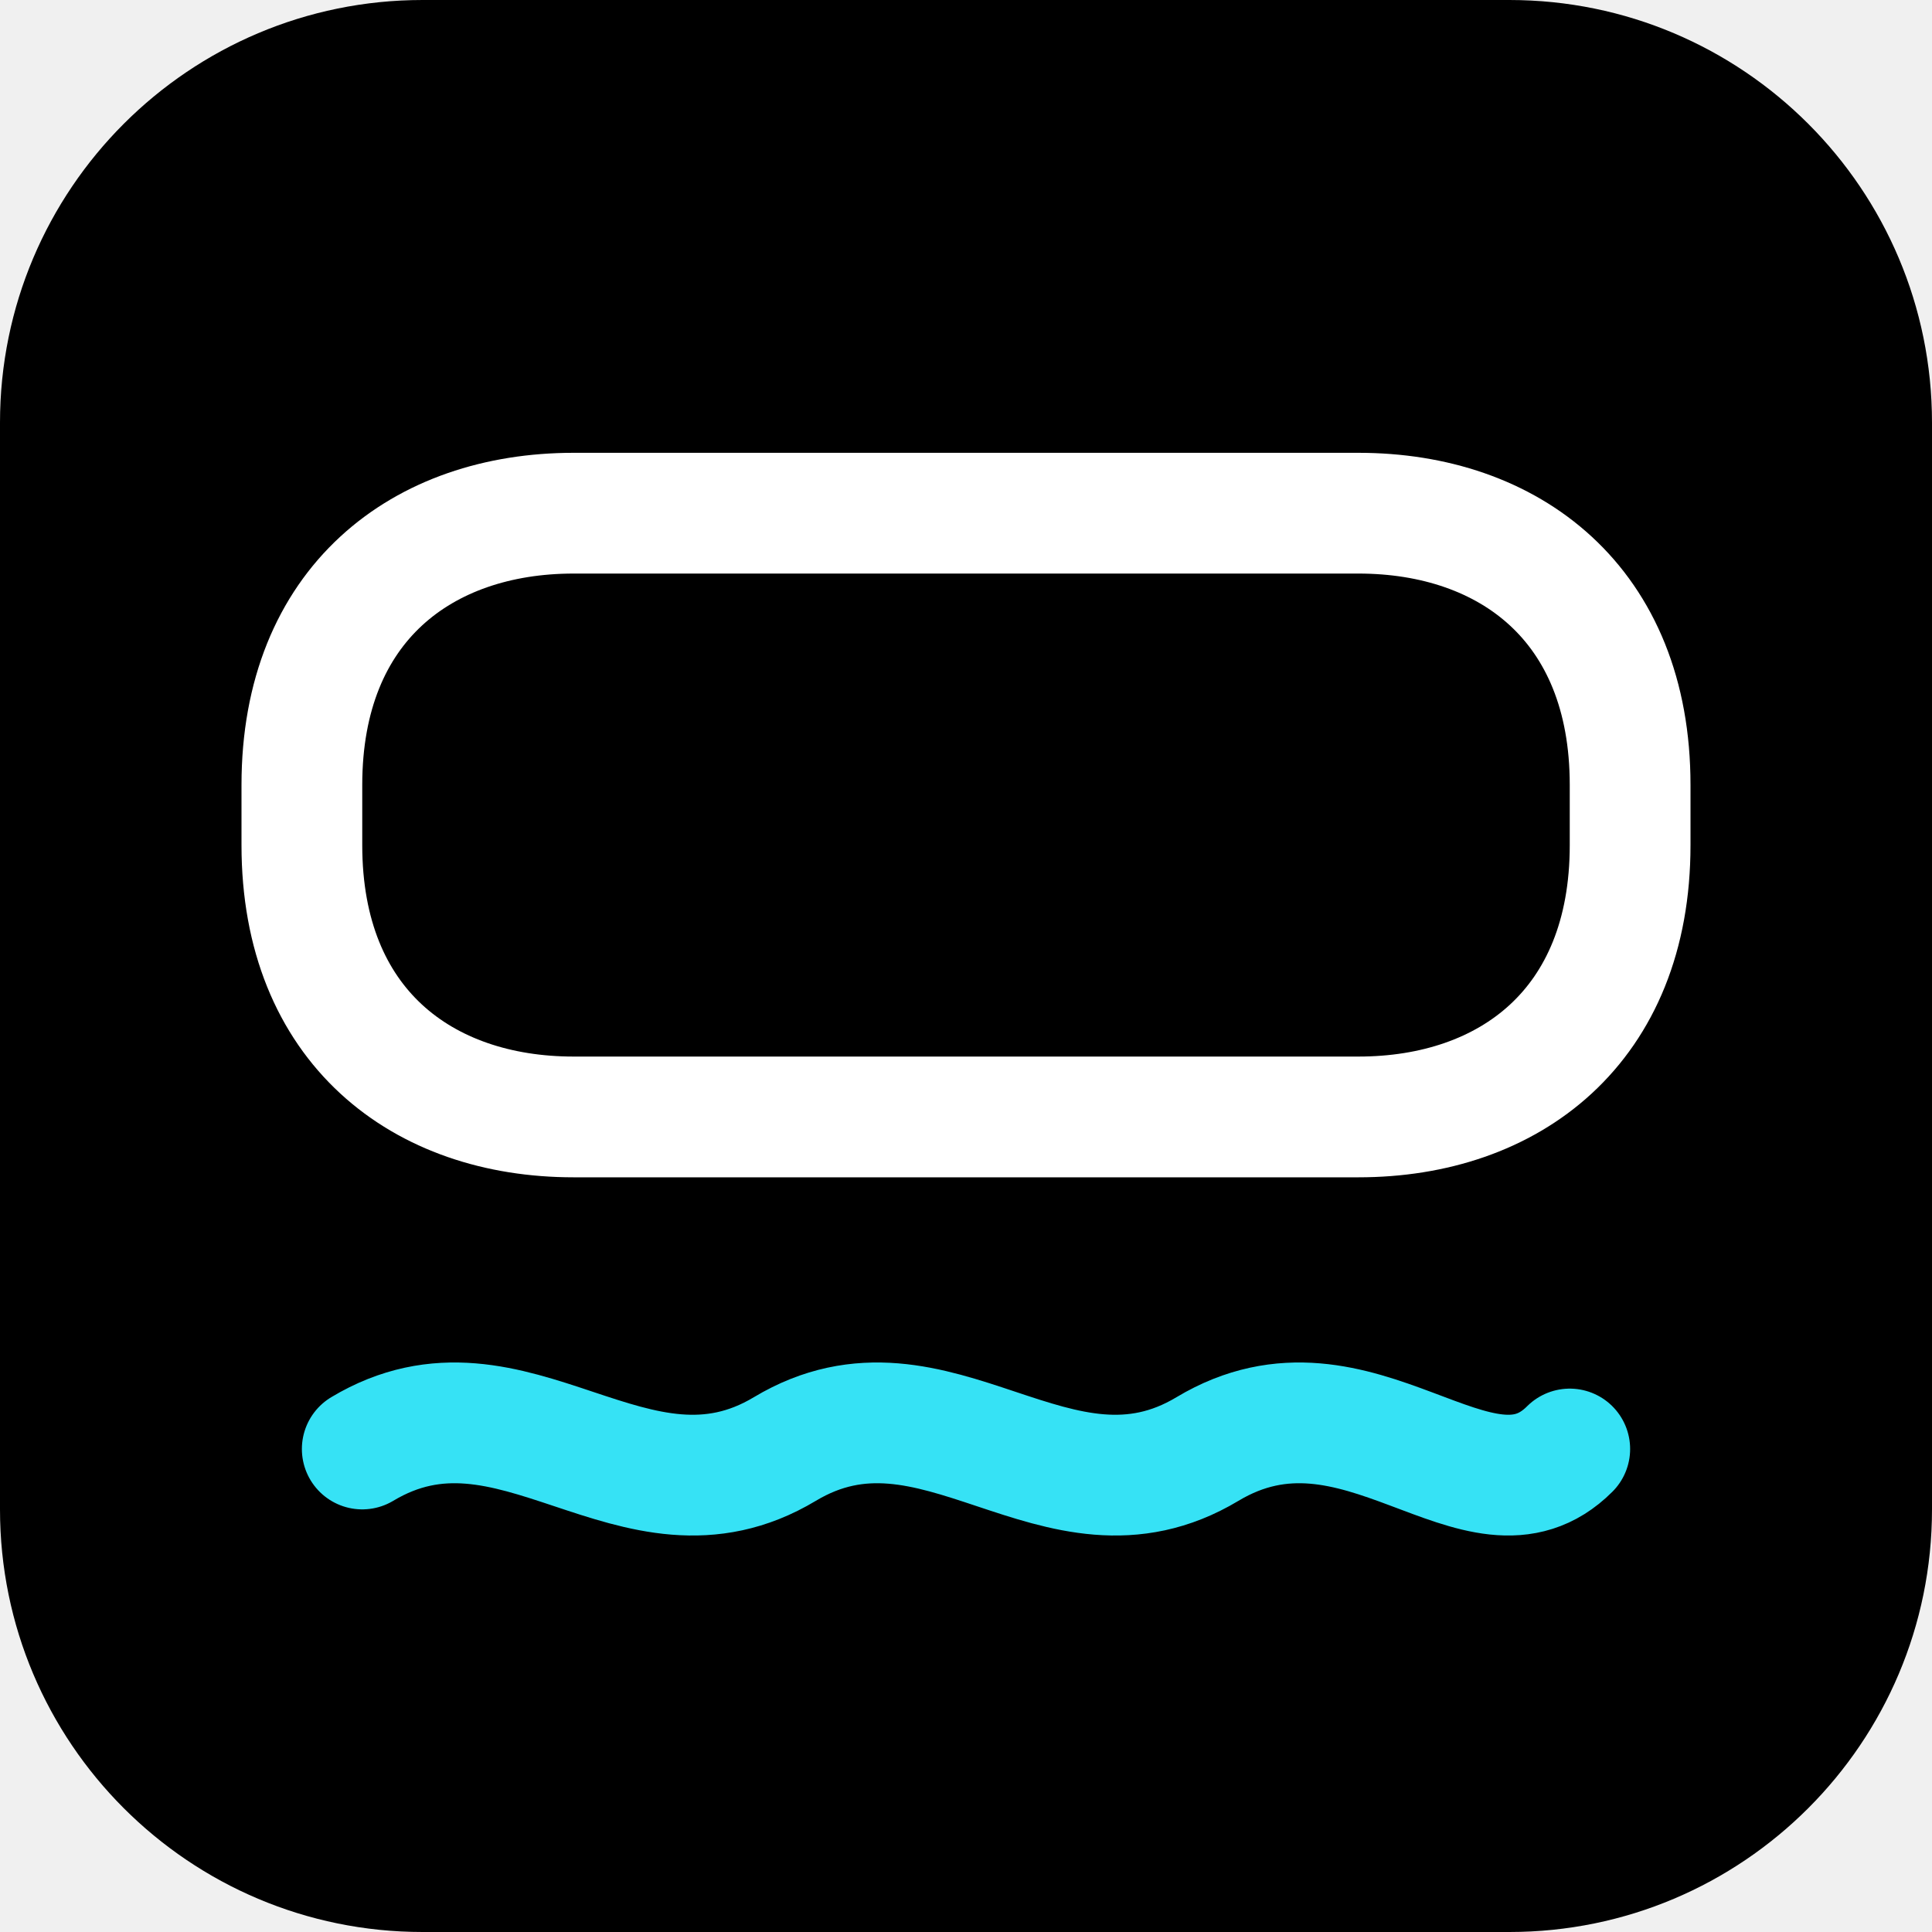
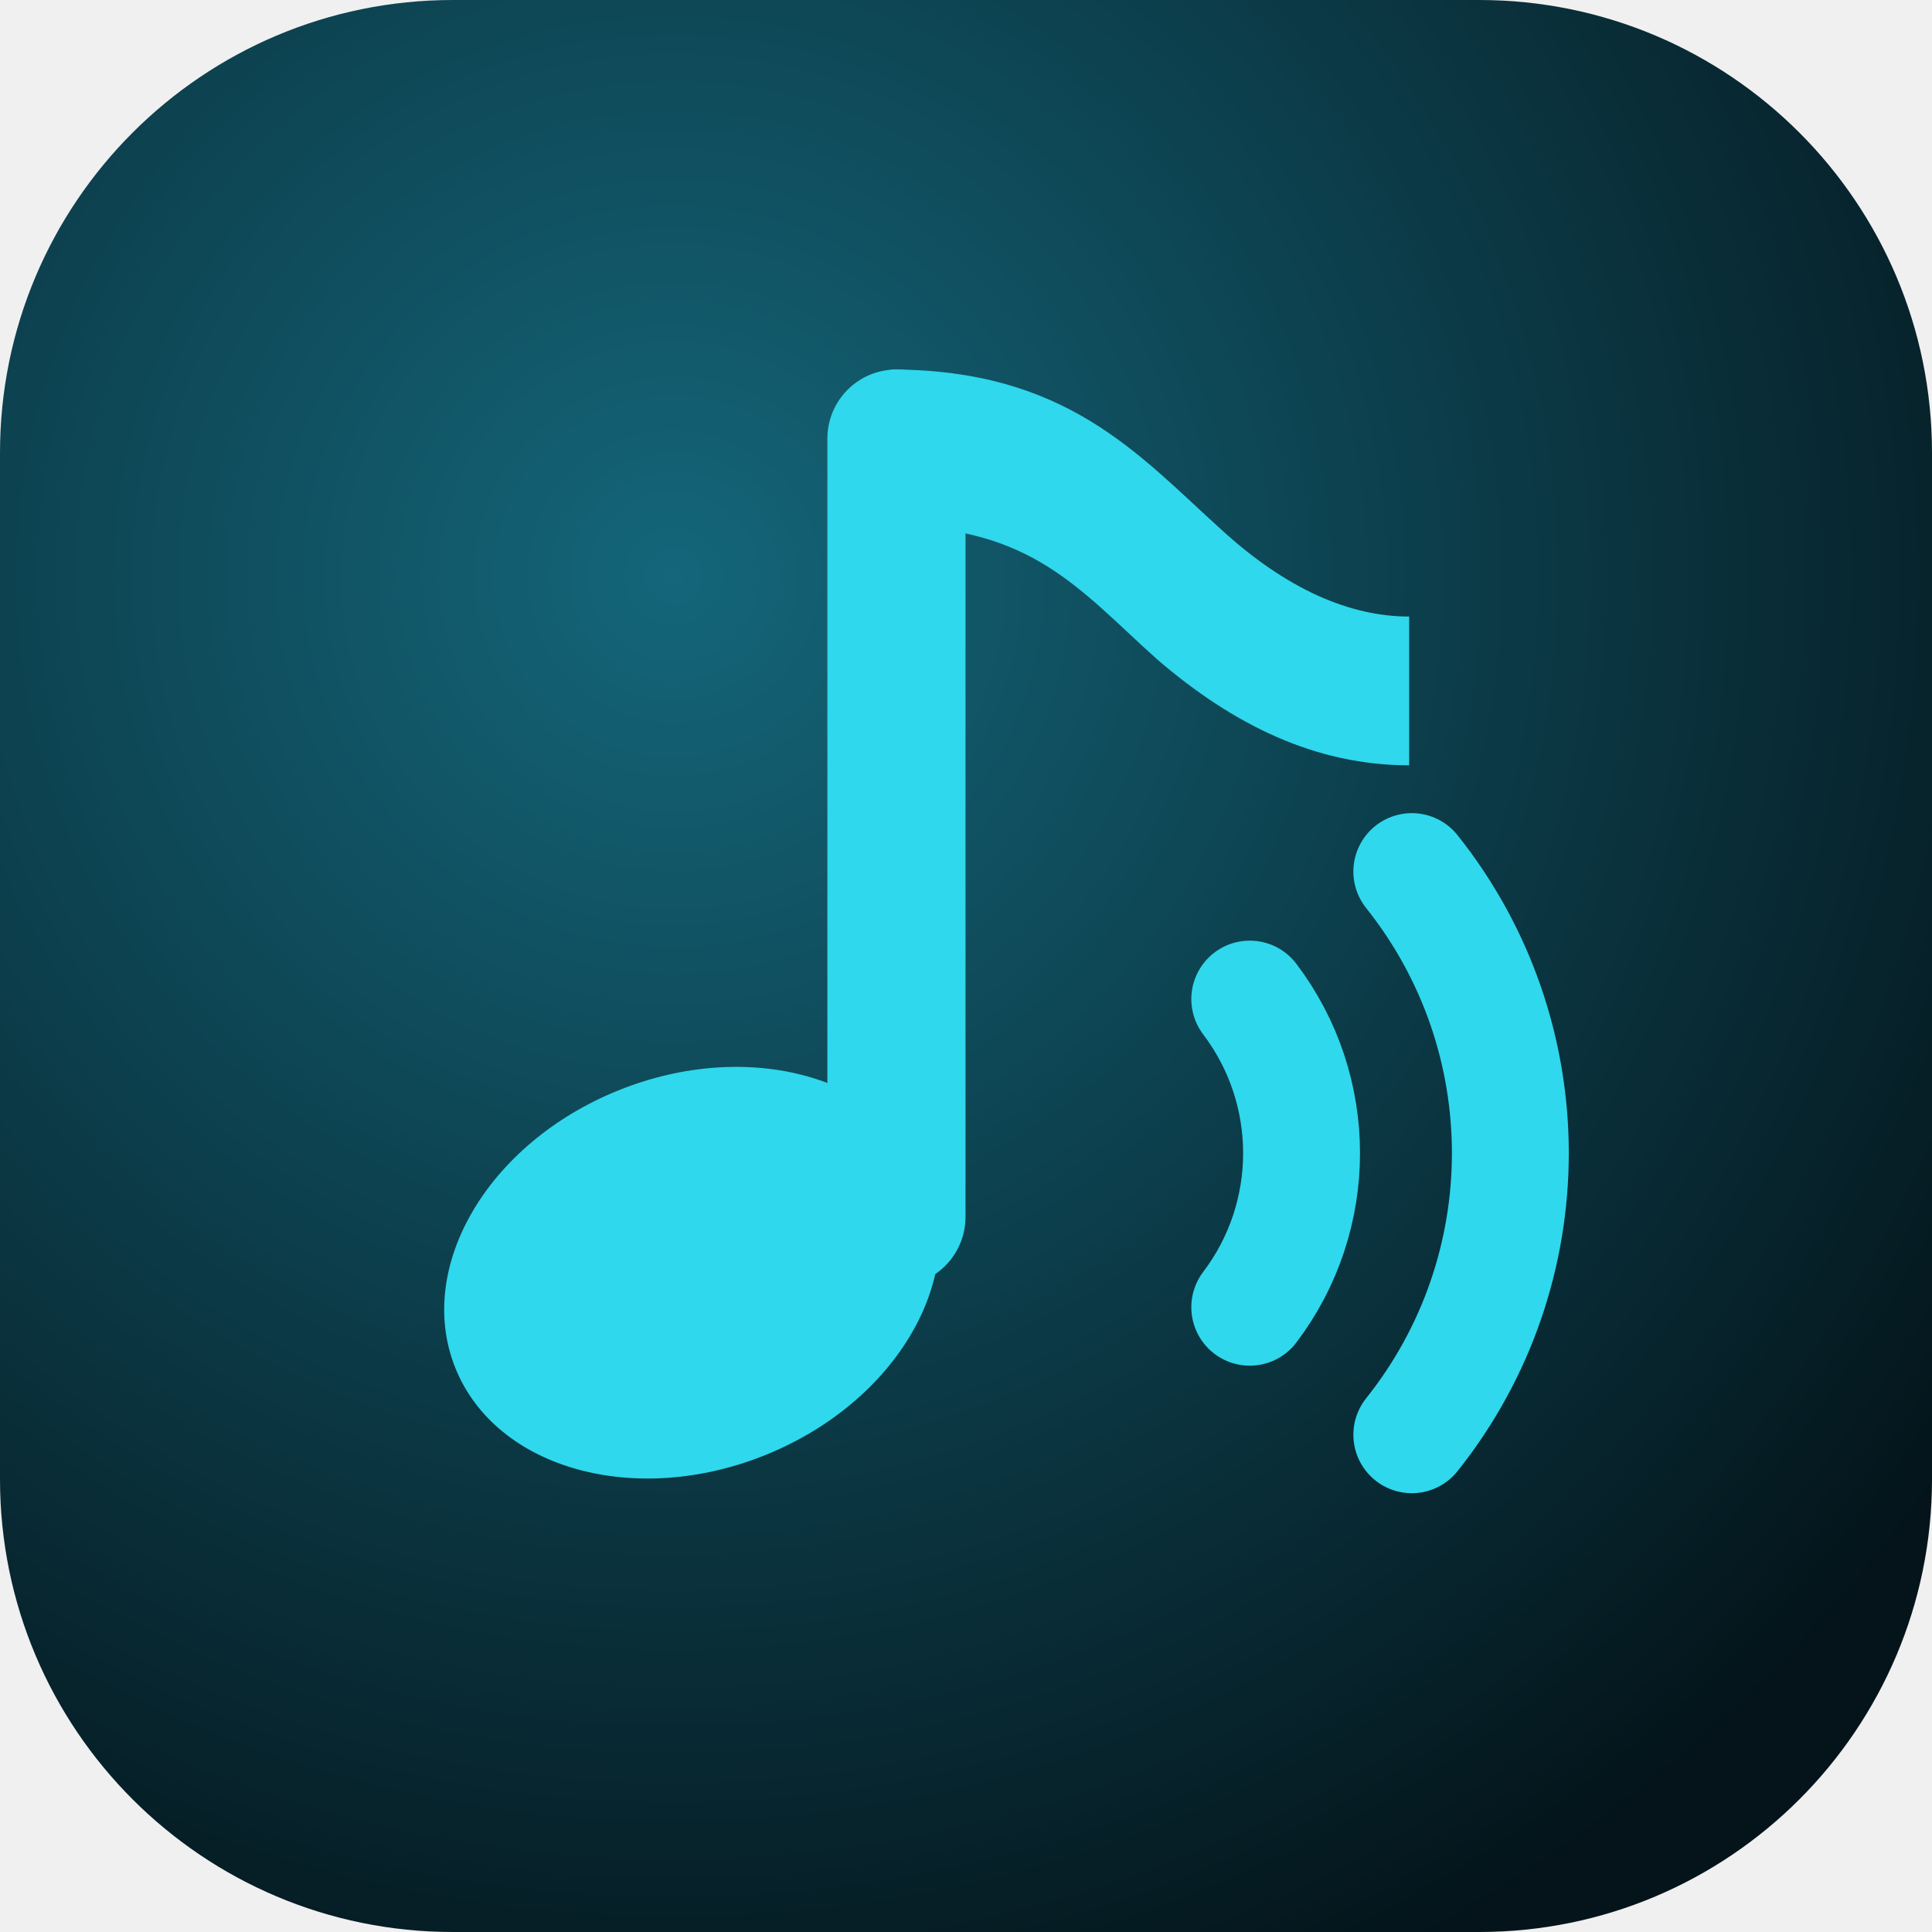
<svg xmlns="http://www.w3.org/2000/svg" viewBox="0 0 64 64">
-   <rect width="64" height="64" rx="14" fill="#000" />
-   <path d="M10 26c0-6 4-9 9-9h26c5 0 9 3 9 9v2c0 6-4 9-9 9H19c-5 0-9-3-9-9z" fill="none" stroke="#fff" stroke-width="4" />
-   <path d="M12 48c5-3 9 3 14 0s9 3 14 0 9 3 12 0" fill="none" stroke="#36e2f5" stroke-width="4" stroke-linecap="round" />
+   <defs>
+     <radialGradient id="bg" cx="35%" cy="30%" r="80%">
+       <stop offset="0" stop-color="#14667a" />
+       <stop offset="1" stop-color="#04141a" />
+     </radialGradient>
+   </defs>
+   <rect width="64" height="64" rx="15" fill="url(#bg)" />
+   <g fill="#2fd8ec" transform="translate(4 3) scale(.88)">
+     <ellipse cx="21.5" cy="44.5" rx="9.6" ry="7.4" transform="rotate(-22 21.5 44.5)" />
+     <rect x="26.6" y="10.5" width="5.2" height="34.5" rx="2.6" />
+     <path d="M29 10.5c6.6 0 9.3 3.2 12.4 6 2.5 2.3 4.9 3.3 7.1 3.3v5.6c-3.5 0-6.6-1.5-9.5-4-2.9-2.6-4.7-5-10-5z" />
+     <path d="M42.5 34.2a9.6 9.6 0 0 1 0 11.6" fill="none" stroke="#2fd8ec" stroke-width="4.4" stroke-linecap="round" />
+     <path d="M48.6 29.4a17 17 0 0 1 0 21.2" fill="none" stroke="#2fd8ec" stroke-width="4.4" stroke-linecap="round" />
+   </g>
</svg>
